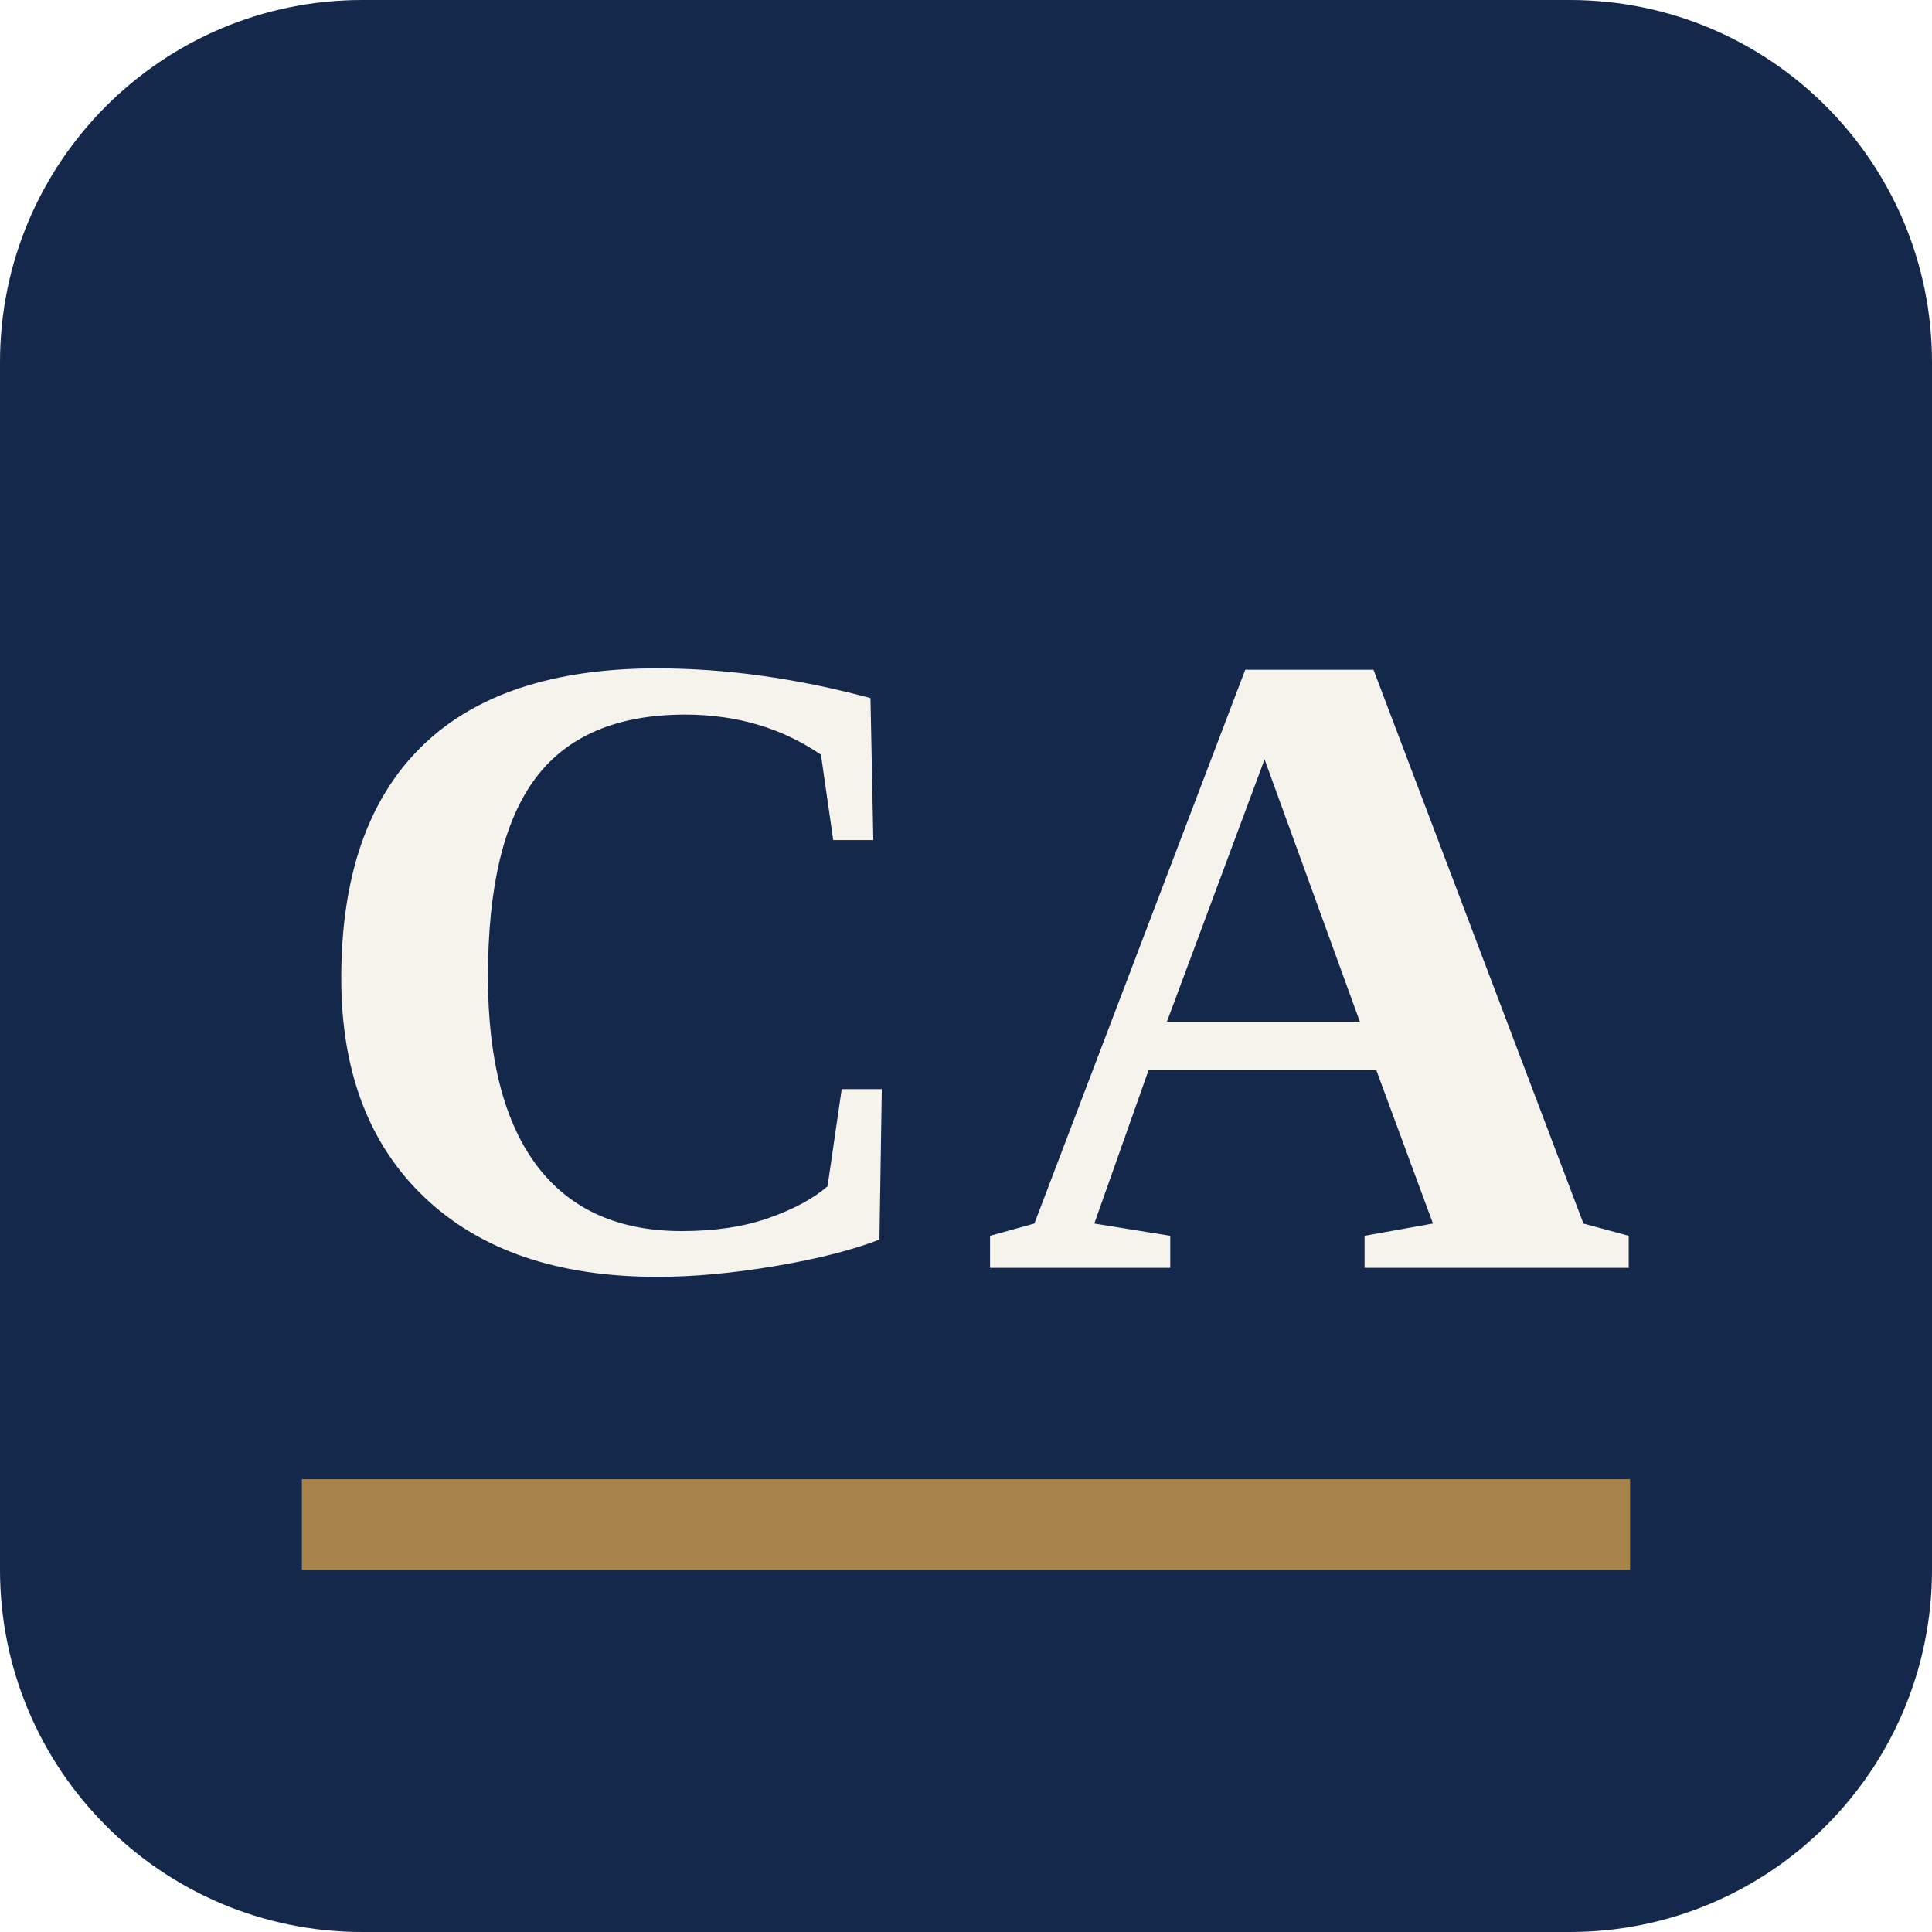
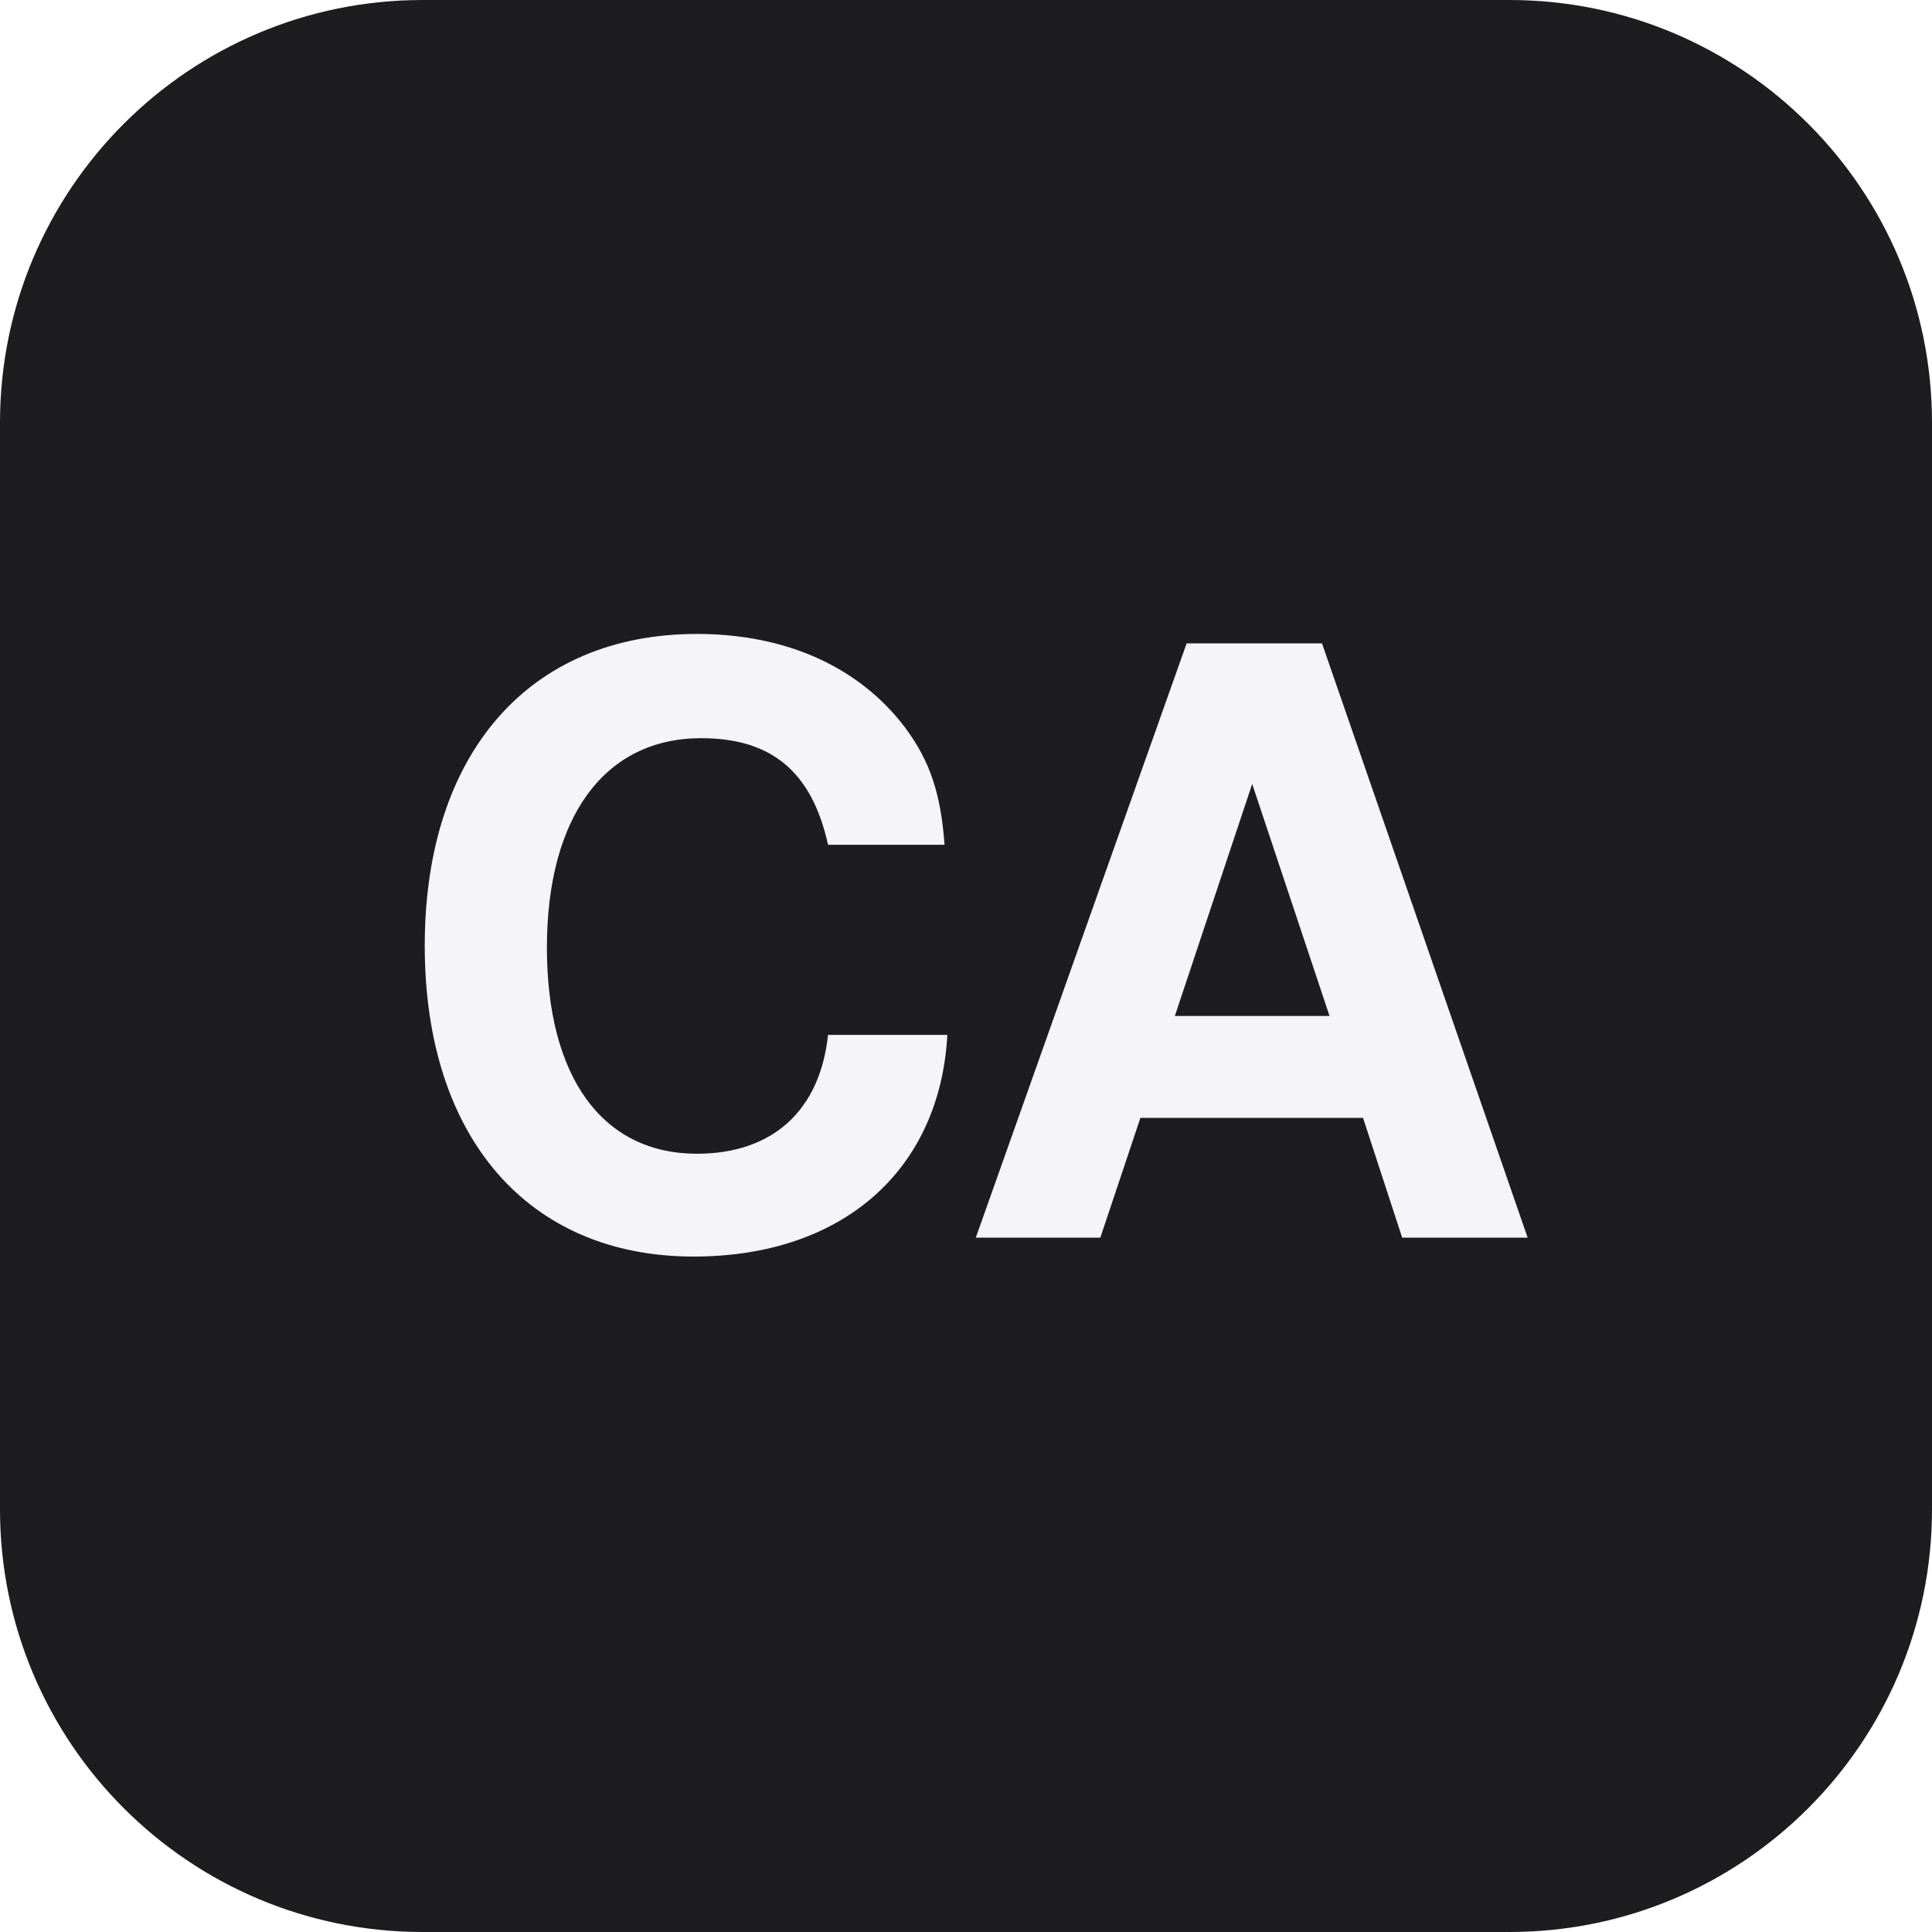
<svg xmlns="http://www.w3.org/2000/svg" viewBox="0 0 64 64">
-   <rect width="64" height="64" rx="12" fill="#14284B" />
-   <rect x="10" y="49" width="44" height="3" fill="#A8834A" />
-   <text x="32" y="42" text-anchor="middle" font-family="Georgia, 'Times New Roman', serif" font-size="30" font-weight="600" fill="#F6F3EC" letter-spacing="1">CA</text>
+   <rect width="64" height="64" rx="14" fill="#1D1D1F" />
+   <text x="32" y="41" text-anchor="middle" font-family="-apple-system, BlinkMacSystemFont, Helvetica, Arial, sans-serif" font-size="27" font-weight="600" fill="#F5F5F7">CA</text>
</svg>
